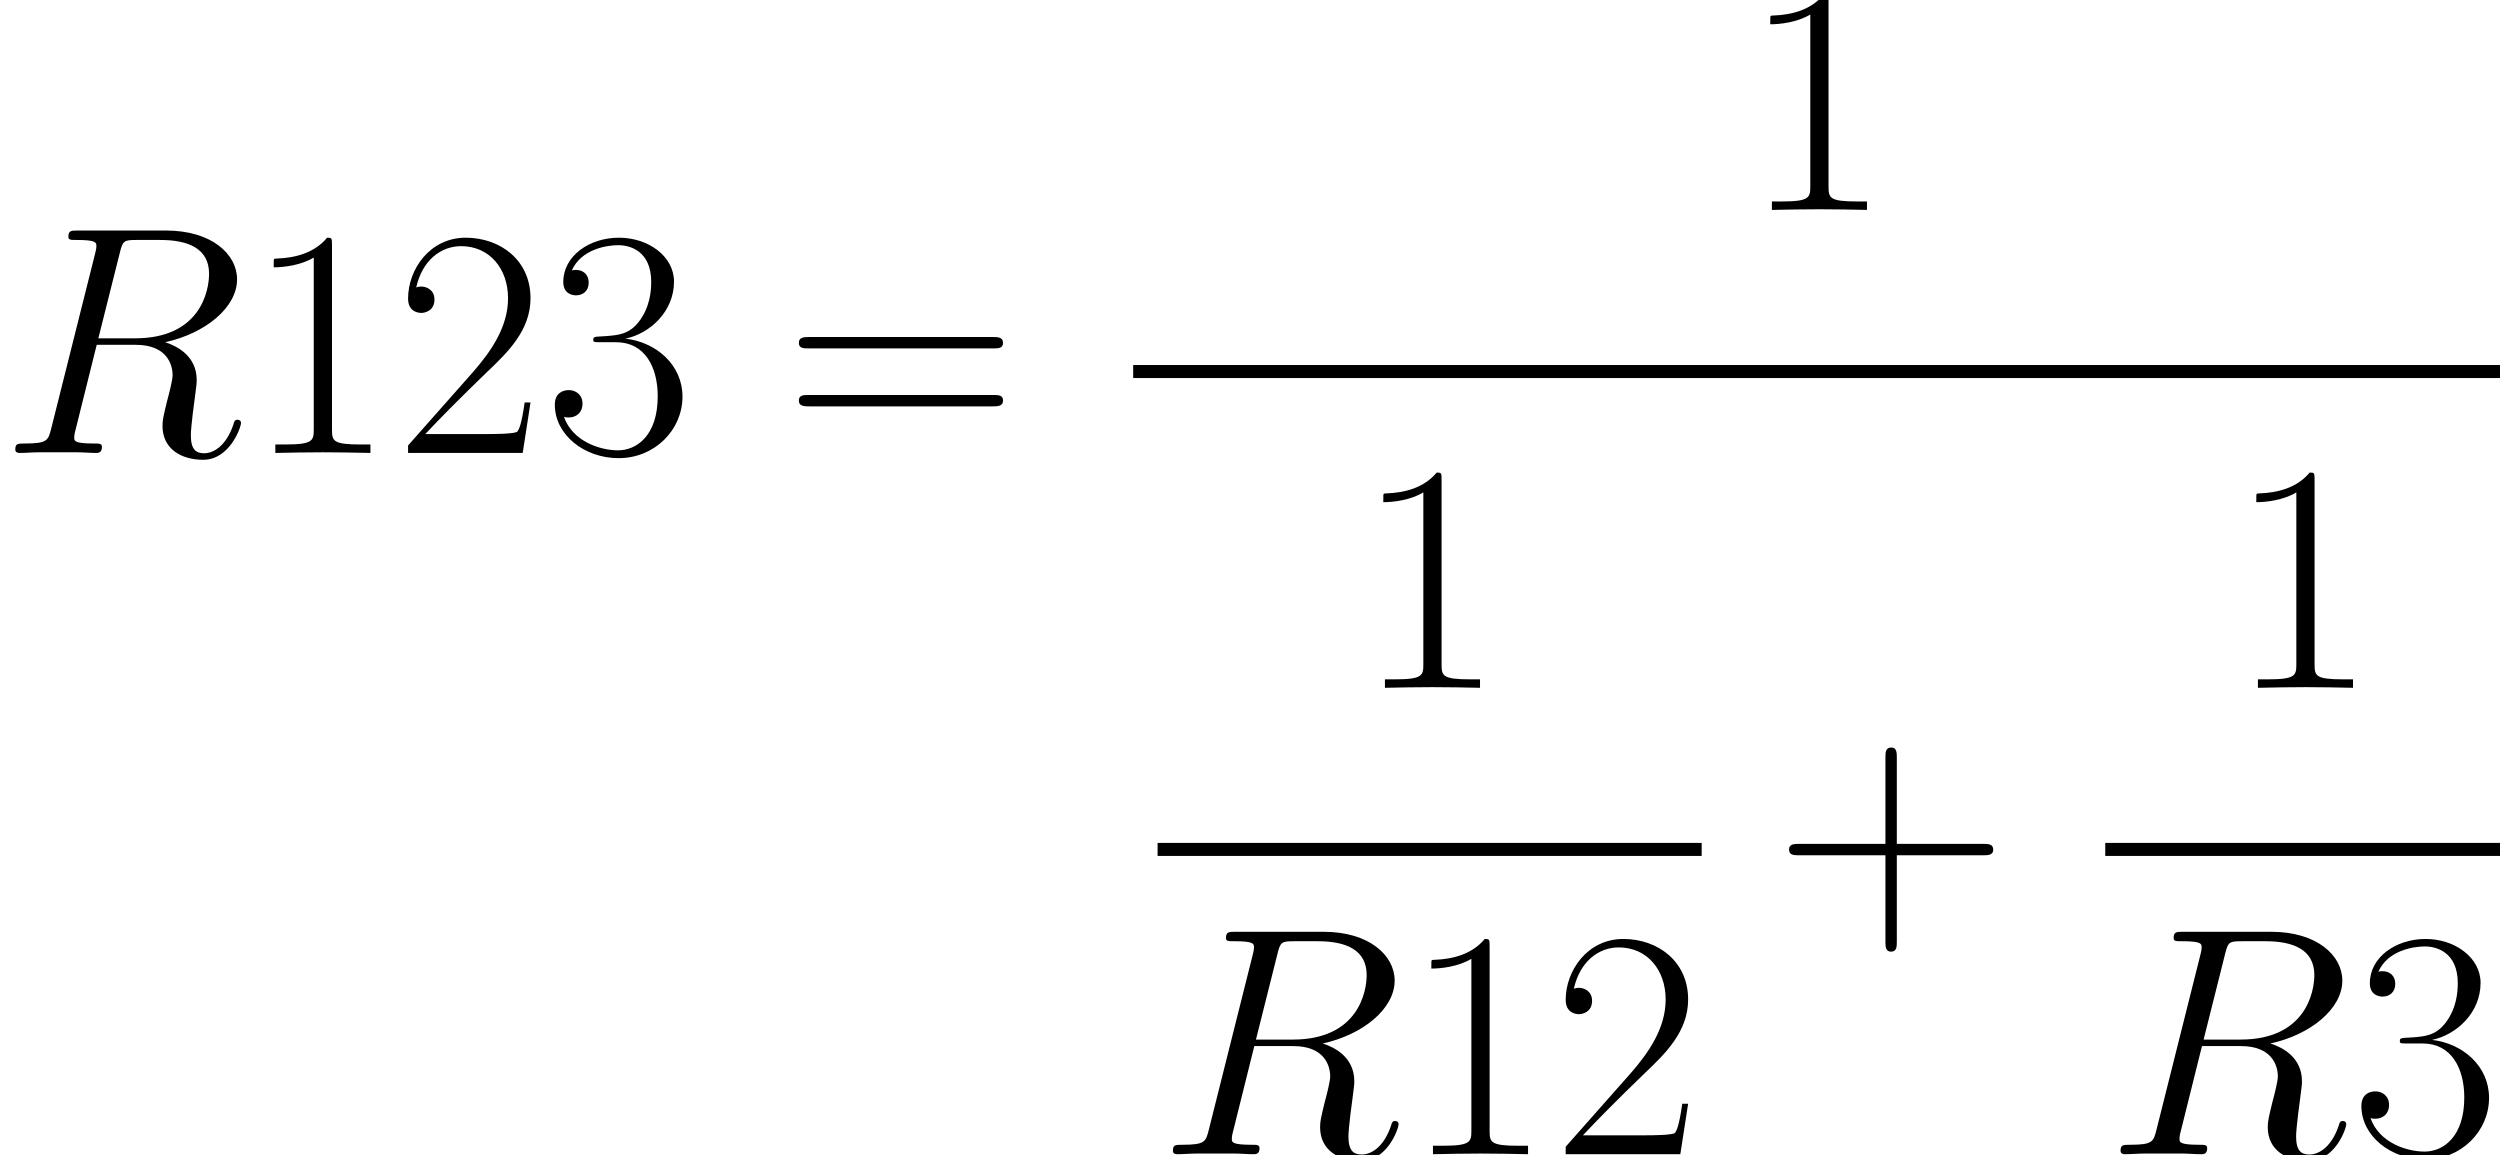
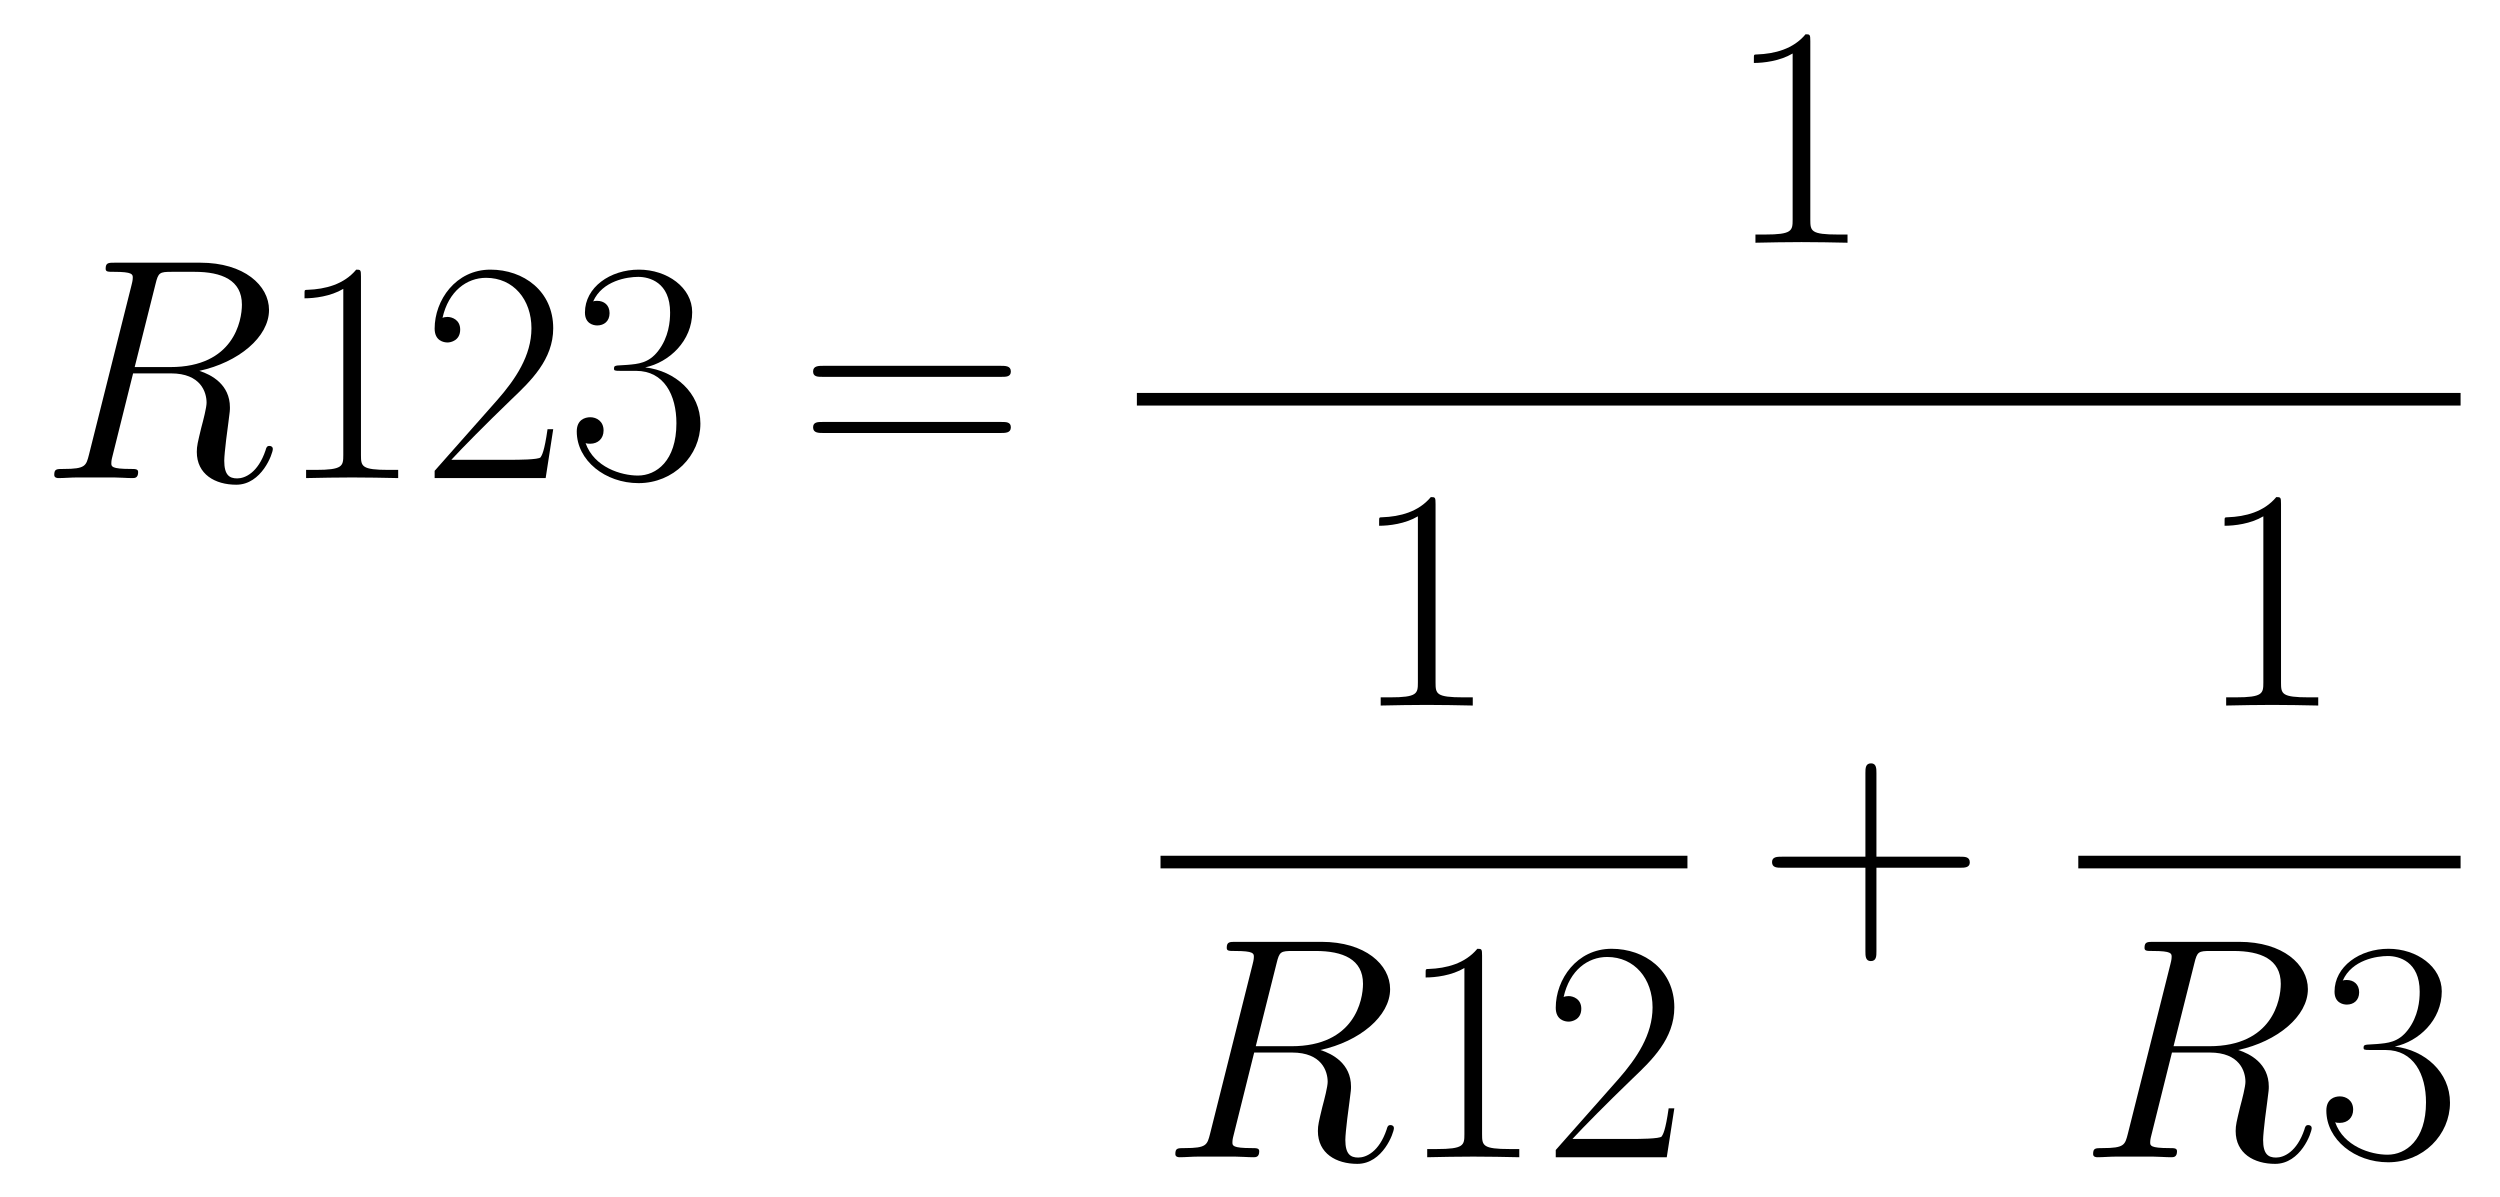
- <svg xmlns="http://www.w3.org/2000/svg" xmlns:xlink="http://www.w3.org/1999/xlink" version="1.1" width="122.372pt" height="56.497pt" viewBox="171.94 81.68 122.372 56.497">
+ <svg xmlns="http://www.w3.org/2000/svg" xmlns:xlink="http://www.w3.org/1999/xlink" version="1.1" width="126.357pt" height="60.482pt" viewBox="169.947 79.687 126.357 60.482">
  <defs>
-     <path id="g0-82" d="M5.866-9.803C6.009-10.393 6.073-10.425 6.695-10.425H7.843C9.213-10.425 10.234-10.01 10.234-8.767C10.234-7.954 9.819-5.611 6.615-5.611H4.814L5.866-9.803ZM8.082-5.42C10.058-5.85 11.604-7.125 11.604-8.496C11.604-9.739 10.345-10.887 8.13-10.887H3.81C3.491-10.887 3.347-10.887 3.347-10.584C3.347-10.425 3.459-10.425 3.762-10.425C4.718-10.425 4.718-10.297 4.718-10.122C4.718-10.09 4.718-9.995 4.655-9.755L2.503-1.18C2.359-.622 2.327-.462 1.227-.462C.861-.462 .749-.462 .749-.159C.749 0 .925 0 .972 0C1.259 0 1.594-.032 1.897-.032H3.778C4.065-.032 4.4 0 4.686 0C4.814 0 4.989 0 4.989-.303C4.989-.462 4.846-.462 4.607-.462C3.634-.462 3.634-.59 3.634-.749C3.634-.765 3.634-.877 3.666-1.004L4.734-5.292H6.647C8.161-5.292 8.448-4.336 8.448-3.81C8.448-3.571 8.289-2.949 8.177-2.534C8.002-1.801 7.954-1.626 7.954-1.323C7.954-.191 8.879 .335 9.947 .335C11.238 .335 11.796-1.243 11.796-1.467C11.796-1.578 11.716-1.626 11.62-1.626C11.493-1.626 11.461-1.53 11.429-1.403C11.047-.271 10.393 .016 9.995 .016S9.341-.159 9.341-.877C9.341-1.259 9.532-2.71 9.548-2.79C9.628-3.379 9.628-3.443 9.628-3.571C9.628-4.734 8.687-5.228 8.082-5.42Z" />
    <path id="g1-43" d="M6.009-3.698H10.234C10.457-3.698 10.728-3.698 10.728-3.969C10.728-4.256 10.473-4.256 10.234-4.256H6.009V-8.48C6.009-8.703 6.009-8.974 5.738-8.974C5.452-8.974 5.452-8.719 5.452-8.48V-4.256H1.227C1.004-4.256 .733-4.256 .733-3.985C.733-3.698 .988-3.698 1.227-3.698H5.452V.526C5.452 .749 5.452 1.02 5.723 1.02C6.009 1.02 6.009 .765 6.009 .526V-3.698Z" />
    <path id="g1-49" d="M4.24-10.186C4.24-10.521 4.224-10.536 4.001-10.536C3.379-9.787 2.439-9.548 1.546-9.516C1.498-9.516 1.419-9.516 1.403-9.484S1.387-9.421 1.387-9.086C1.881-9.086 2.71-9.182 3.347-9.564V-1.164C3.347-.606 3.316-.414 1.945-.414H1.467V0C2.232-.016 3.029-.032 3.794-.032S5.356-.016 6.121 0V-.414H5.643C4.272-.414 4.24-.59 4.24-1.164V-10.186Z" />
    <path id="g1-50" d="M6.647-2.471H6.36C6.201-1.339 6.073-1.148 6.009-1.052C5.93-.925 4.782-.925 4.559-.925H1.498C2.072-1.546 3.188-2.678 4.543-3.985C5.515-4.91 6.647-5.994 6.647-7.572C6.647-9.453 5.149-10.536 3.475-10.536C1.722-10.536 .654-8.99 .654-7.556C.654-6.934 1.116-6.854 1.307-6.854C1.467-6.854 1.945-6.95 1.945-7.508C1.945-8.002 1.53-8.145 1.307-8.145C1.211-8.145 1.116-8.13 1.052-8.098C1.355-9.453 2.279-10.122 3.252-10.122C4.639-10.122 5.547-9.022 5.547-7.572C5.547-6.185 4.734-4.989 3.826-3.953L.654-.367V0H6.265L6.647-2.471Z" />
    <path id="g1-51" d="M3.523-5.42C4.941-5.42 5.563-4.192 5.563-2.774C5.563-.861 4.543-.128 3.618-.128C2.774-.128 1.403-.542 .972-1.769C1.052-1.737 1.132-1.737 1.211-1.737C1.594-1.737 1.881-1.993 1.881-2.407C1.881-2.869 1.53-3.076 1.211-3.076C.94-3.076 .526-2.949 .526-2.359C.526-.893 1.961 .255 3.65 .255C5.42 .255 6.775-1.132 6.775-2.758C6.775-4.304 5.499-5.42 3.985-5.595C5.197-5.85 6.36-6.934 6.36-8.385C6.36-9.628 5.101-10.536 3.666-10.536C2.216-10.536 .94-9.644 .94-8.369C.94-7.811 1.355-7.715 1.562-7.715C1.897-7.715 2.184-7.922 2.184-8.337S1.897-8.958 1.562-8.958C1.498-8.958 1.419-8.958 1.355-8.927C1.817-9.979 3.076-10.17 3.634-10.17S5.244-9.899 5.244-8.369C5.244-7.922 5.181-7.125 4.639-6.424C4.16-5.802 3.618-5.77 3.092-5.723C3.013-5.723 2.646-5.691 2.582-5.691C2.471-5.675 2.407-5.659 2.407-5.547S2.423-5.42 2.742-5.42H3.523Z" />
    <path id="g1-61" d="M10.25-5.117C10.489-5.117 10.728-5.117 10.728-5.388C10.728-5.675 10.457-5.675 10.186-5.675H1.275C1.004-5.675 .733-5.675 .733-5.388C.733-5.117 .972-5.117 1.211-5.117H10.25ZM10.186-2.279C10.457-2.279 10.728-2.279 10.728-2.566C10.728-2.837 10.489-2.837 10.25-2.837H1.211C.972-2.837 .733-2.837 .733-2.566C.733-2.279 1.004-2.279 1.275-2.279H10.186Z" />
+     <path id="g0-82" d="M5.866-9.803C6.009-10.393 6.073-10.425 6.695-10.425H7.843C9.213-10.425 10.234-10.01 10.234-8.767C10.234-7.954 9.819-5.611 6.615-5.611H4.814L5.866-9.803ZM8.082-5.42C10.058-5.85 11.604-7.125 11.604-8.496C11.604-9.739 10.345-10.887 8.13-10.887H3.81C3.491-10.887 3.347-10.887 3.347-10.584C3.347-10.425 3.459-10.425 3.762-10.425C4.718-10.425 4.718-10.297 4.718-10.122C4.718-10.09 4.718-9.995 4.655-9.755L2.503-1.18C2.359-.622 2.327-.462 1.227-.462C.861-.462 .749-.462 .749-.159C.749 0 .925 0 .972 0C1.259 0 1.594-.032 1.897-.032H3.778C4.065-.032 4.4 0 4.686 0C4.814 0 4.989 0 4.989-.303C4.989-.462 4.846-.462 4.607-.462C3.634-.462 3.634-.59 3.634-.749C3.634-.765 3.634-.877 3.666-1.004L4.734-5.292H6.647C8.161-5.292 8.448-4.336 8.448-3.81C8.448-3.571 8.289-2.949 8.177-2.534C8.002-1.801 7.954-1.626 7.954-1.323C7.954-.191 8.879 .335 9.947 .335C11.238 .335 11.796-1.243 11.796-1.467C11.796-1.578 11.716-1.626 11.62-1.626C11.493-1.626 11.461-1.53 11.429-1.403C11.047-.271 10.393 .016 9.995 .016S9.341-.159 9.341-.877C9.341-1.259 9.532-2.71 9.548-2.79C9.628-3.379 9.628-3.443 9.628-3.571C9.628-4.734 8.687-5.228 8.082-5.42Z" />
  </defs>
  <g id="page1">
    <use x="171.94" y="103.851" xlink:href="#g0-82" />
    <use x="183.951" y="103.851" xlink:href="#g1-49" />
    <use x="191.261" y="103.851" xlink:href="#g1-50" />
    <use x="198.572" y="103.851" xlink:href="#g1-51" />
    <use x="210.31" y="103.851" xlink:href="#g1-61" />
    <use x="257.205" y="91.955" xlink:href="#g1-49" />
    <rect x="227.408" y="99.547" height=".638" width="66.904" />
    <use x="238.264" y="115.347" xlink:href="#g1-49" />
    <rect x="228.603" y="122.939" height=".638" width="26.632" />
    <use x="228.603" y="138.177" xlink:href="#g0-82" />
    <use x="240.615" y="138.177" xlink:href="#g1-49" />
    <use x="247.925" y="138.177" xlink:href="#g1-50" />
    <use x="258.778" y="127.243" xlink:href="#g1-43" />
    <use x="280.996" y="115.347" xlink:href="#g1-49" />
    <rect x="274.99" y="122.939" height=".638" width="19.322" />
    <use x="274.99" y="138.177" xlink:href="#g0-82" />
    <use x="287.001" y="138.177" xlink:href="#g1-51" />
  </g>
</svg>
